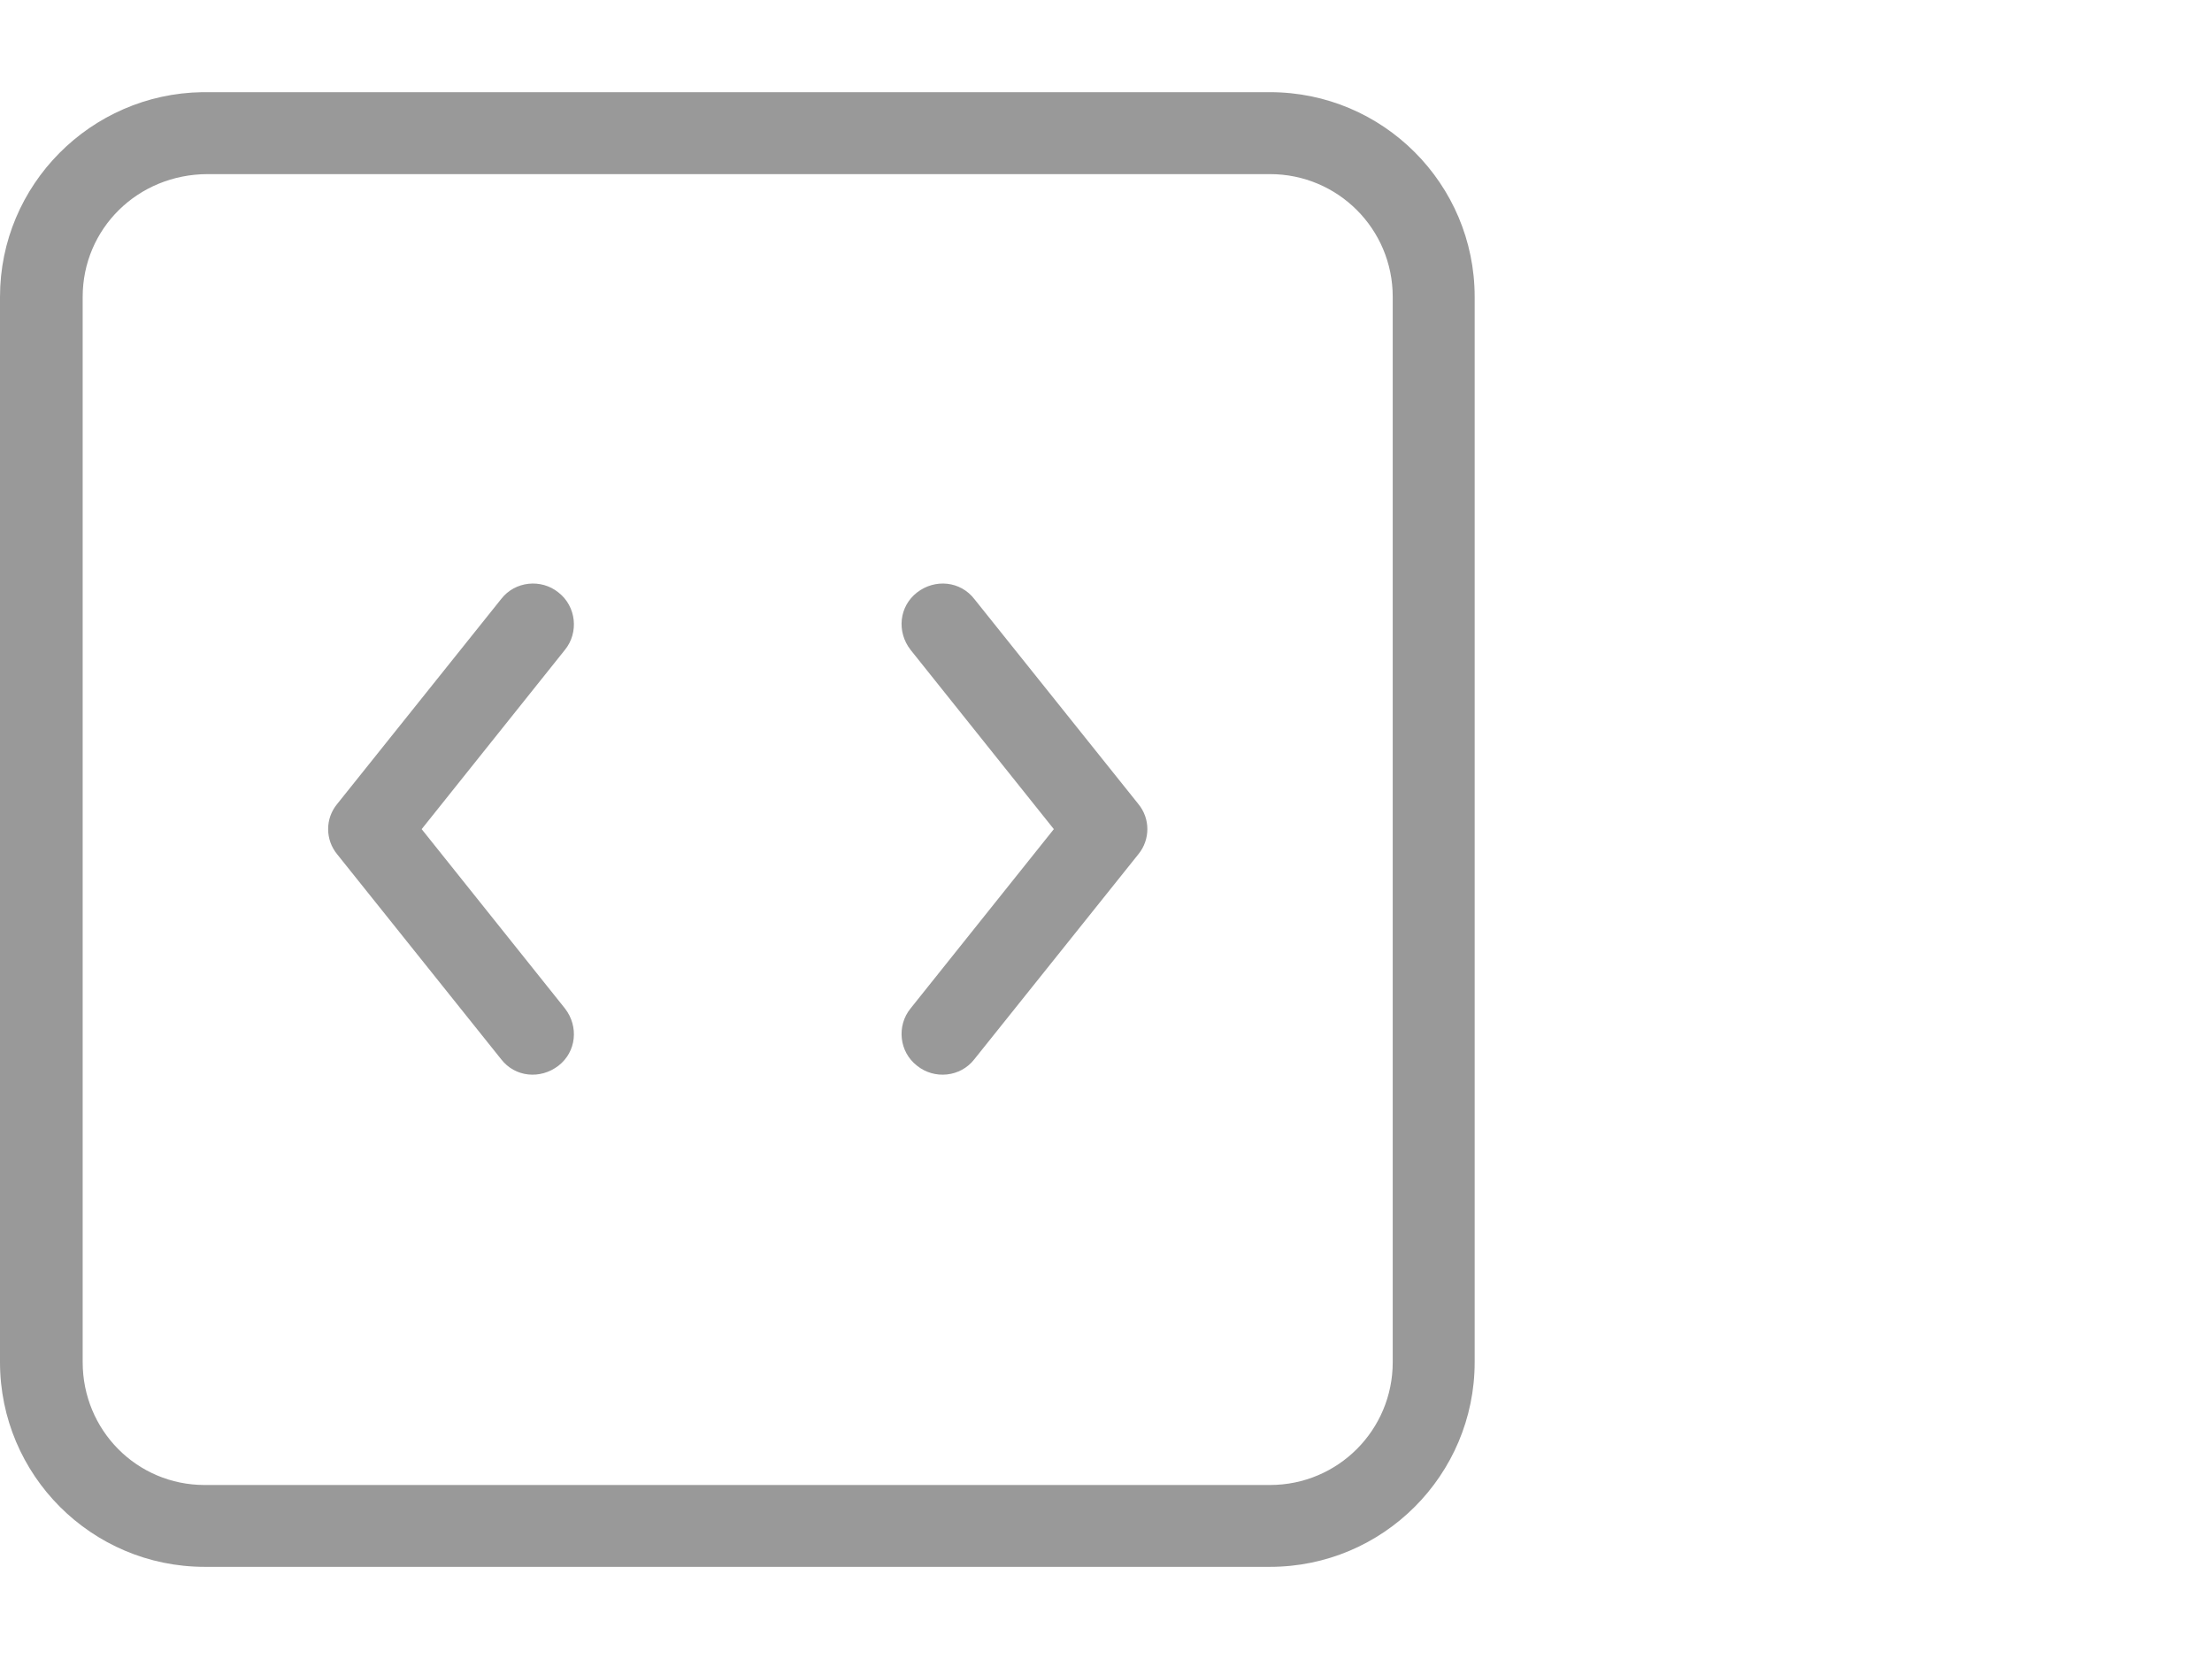
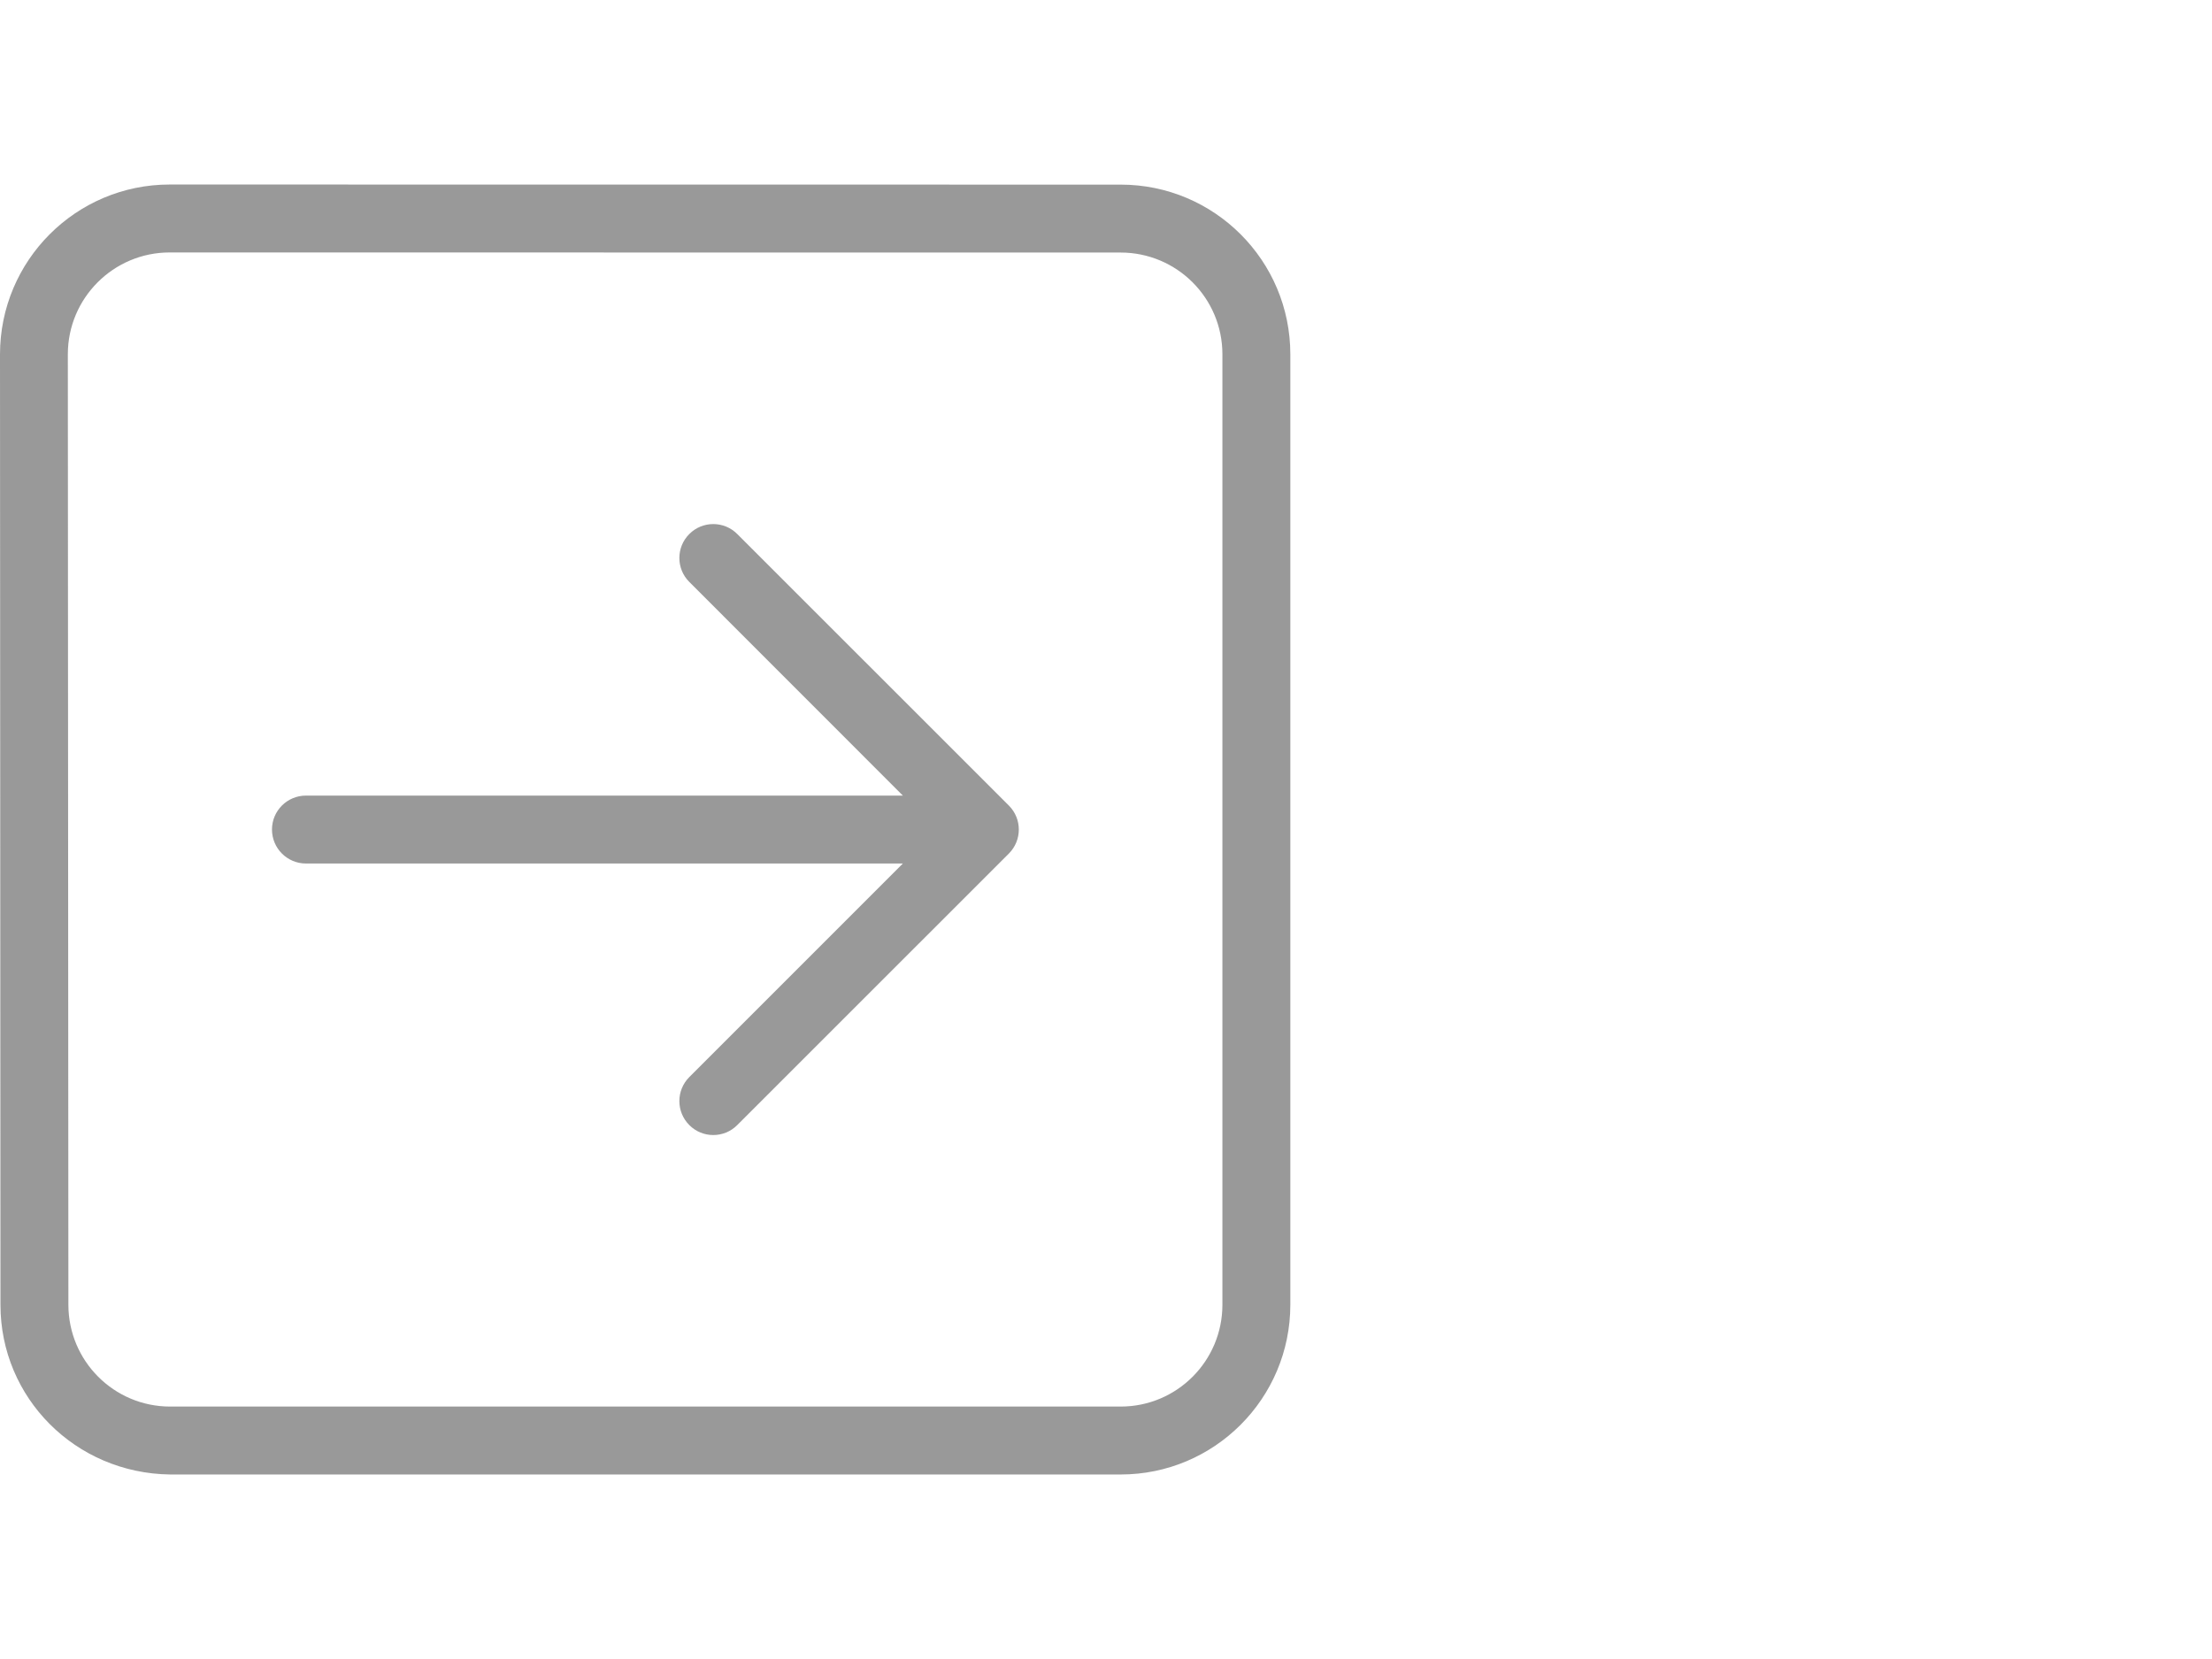
- <svg xmlns="http://www.w3.org/2000/svg" version="1.1" viewBox="-443.143 -3293.059 24 18" width="24" height="18">
+ <svg xmlns="http://www.w3.org/2000/svg" version="1.1" viewBox="-21.587 -2806.737 24 18" width="24" height="18">
  <defs />
  <g id="SOURCES" stroke-dasharray="none" stroke="none" stroke-opacity="1" fill="none" fill-opacity="1">
-     <g id="SOURCES_Calque_2">
-       <g id="Group_10062">
-         <g id="Graphic_10063">
-           <path d="M -429.364 -3292.059 C -428.138 -3292.059 -427.143 -3291.064 -427.143 -3289.838 L -427.143 -3278.28 C -427.143 -3277.054 -428.138 -3276.059 -429.364 -3276.059 L -440.922 -3276.059 C -442.148 -3276.059 -443.143 -3277.054 -443.143 -3278.28 L -443.143 -3289.838 C -443.143 -3291.055 -442.157 -3292.041 -440.949 -3292.059 C -440.949 -3292.059 -437.084 -3292.059 -429.373 -3292.059 Z M -440.887 -3291.17 C -441.651 -3291.17 -442.246 -3290.575 -442.246 -3289.838 L -442.246 -3278.28 C -442.246 -3277.542 -441.659 -3276.947 -440.922 -3276.947 L -429.364 -3276.947 C -428.627 -3276.947 -428.032 -3277.542 -428.032 -3278.28 L -428.032 -3289.838 C -428.032 -3290.575 -428.627 -3291.17 -429.364 -3291.17 Z M -437.013 -3282.117 C -436.862 -3281.922 -436.889 -3281.647 -437.084 -3281.496 C -437.28 -3281.345 -437.555 -3281.371 -437.706 -3281.567 L -439.483 -3283.788 C -439.616 -3283.948 -439.616 -3284.179 -439.483 -3284.338 L -437.706 -3286.559 C -437.555 -3286.755 -437.271 -3286.782 -437.084 -3286.631 C -436.889 -3286.479 -436.862 -3286.195 -437.013 -3286.009 L -438.568 -3284.063 Z M -433.264 -3286.009 C -433.415 -3286.204 -433.389 -3286.479 -433.193 -3286.631 C -432.998 -3286.782 -432.722 -3286.755 -432.571 -3286.559 L -430.794 -3284.338 C -430.661 -3284.179 -430.661 -3283.948 -430.794 -3283.788 L -432.571 -3281.567 C -432.722 -3281.371 -433.007 -3281.345 -433.193 -3281.496 C -433.389 -3281.647 -433.415 -3281.931 -433.264 -3282.117 L -431.709 -3284.063 L -433.264 -3286.009 Z" fill="#999" />
+     <g id="SOURCES_New">
+       <g id="Group_10457">
+         <g id="Graphic_10456" />
+         <g id="Graphic_10455">
+           <path d="M -11.791 -2798.105 L -14.108 -2800.423 C -14.252 -2800.566 -14.252 -2800.8 -14.108 -2800.943 C -13.965 -2801.087 -13.731 -2801.087 -13.588 -2800.943 L -10.641 -2797.997 C -10.497 -2797.853 -10.497 -2797.62 -10.641 -2797.476 L -13.588 -2794.53 C -13.731 -2794.386 -13.965 -2794.386 -14.108 -2794.53 C -14.252 -2794.674 -14.252 -2794.907 -14.108 -2795.051 L -11.791 -2797.368 L -18.267 -2797.368 C -18.471 -2797.368 -18.636 -2797.533 -18.636 -2797.737 C -18.636 -2797.94 -18.471 -2798.105 -18.267 -2798.105 Z M -9.428 -2791.476 C -8.818 -2791.476 -8.324 -2791.97 -8.324 -2792.581 L -8.324 -2802.893 C -8.324 -2803.503 -8.818 -2803.997 -9.429 -2803.997 L -19.746 -2803.998 C -20.356 -2803.998 -20.851 -2803.503 -20.851 -2802.893 L -20.845 -2792.581 C -20.845 -2791.971 -20.351 -2791.476 -19.741 -2791.476 C -19.736 -2791.476 -16.299 -2791.476 -9.428 -2791.476 Z M -21.582 -2792.58 L -21.587 -2802.892 C -21.587 -2803.91 -20.763 -2804.735 -19.746 -2804.735 L -9.428 -2804.734 C -8.411 -2804.734 -7.587 -2803.91 -7.587 -2802.893 L -7.587 -2792.581 C -7.587 -2791.564 -8.411 -2790.739 -9.428 -2790.739 L -19.741 -2790.739 C -20.77 -2790.752 -21.582 -2791.571 -21.582 -2792.58 Z" fill="#999" />
        </g>
      </g>
-       <g id="Graphic_10156" />
    </g>
  </g>
</svg>
